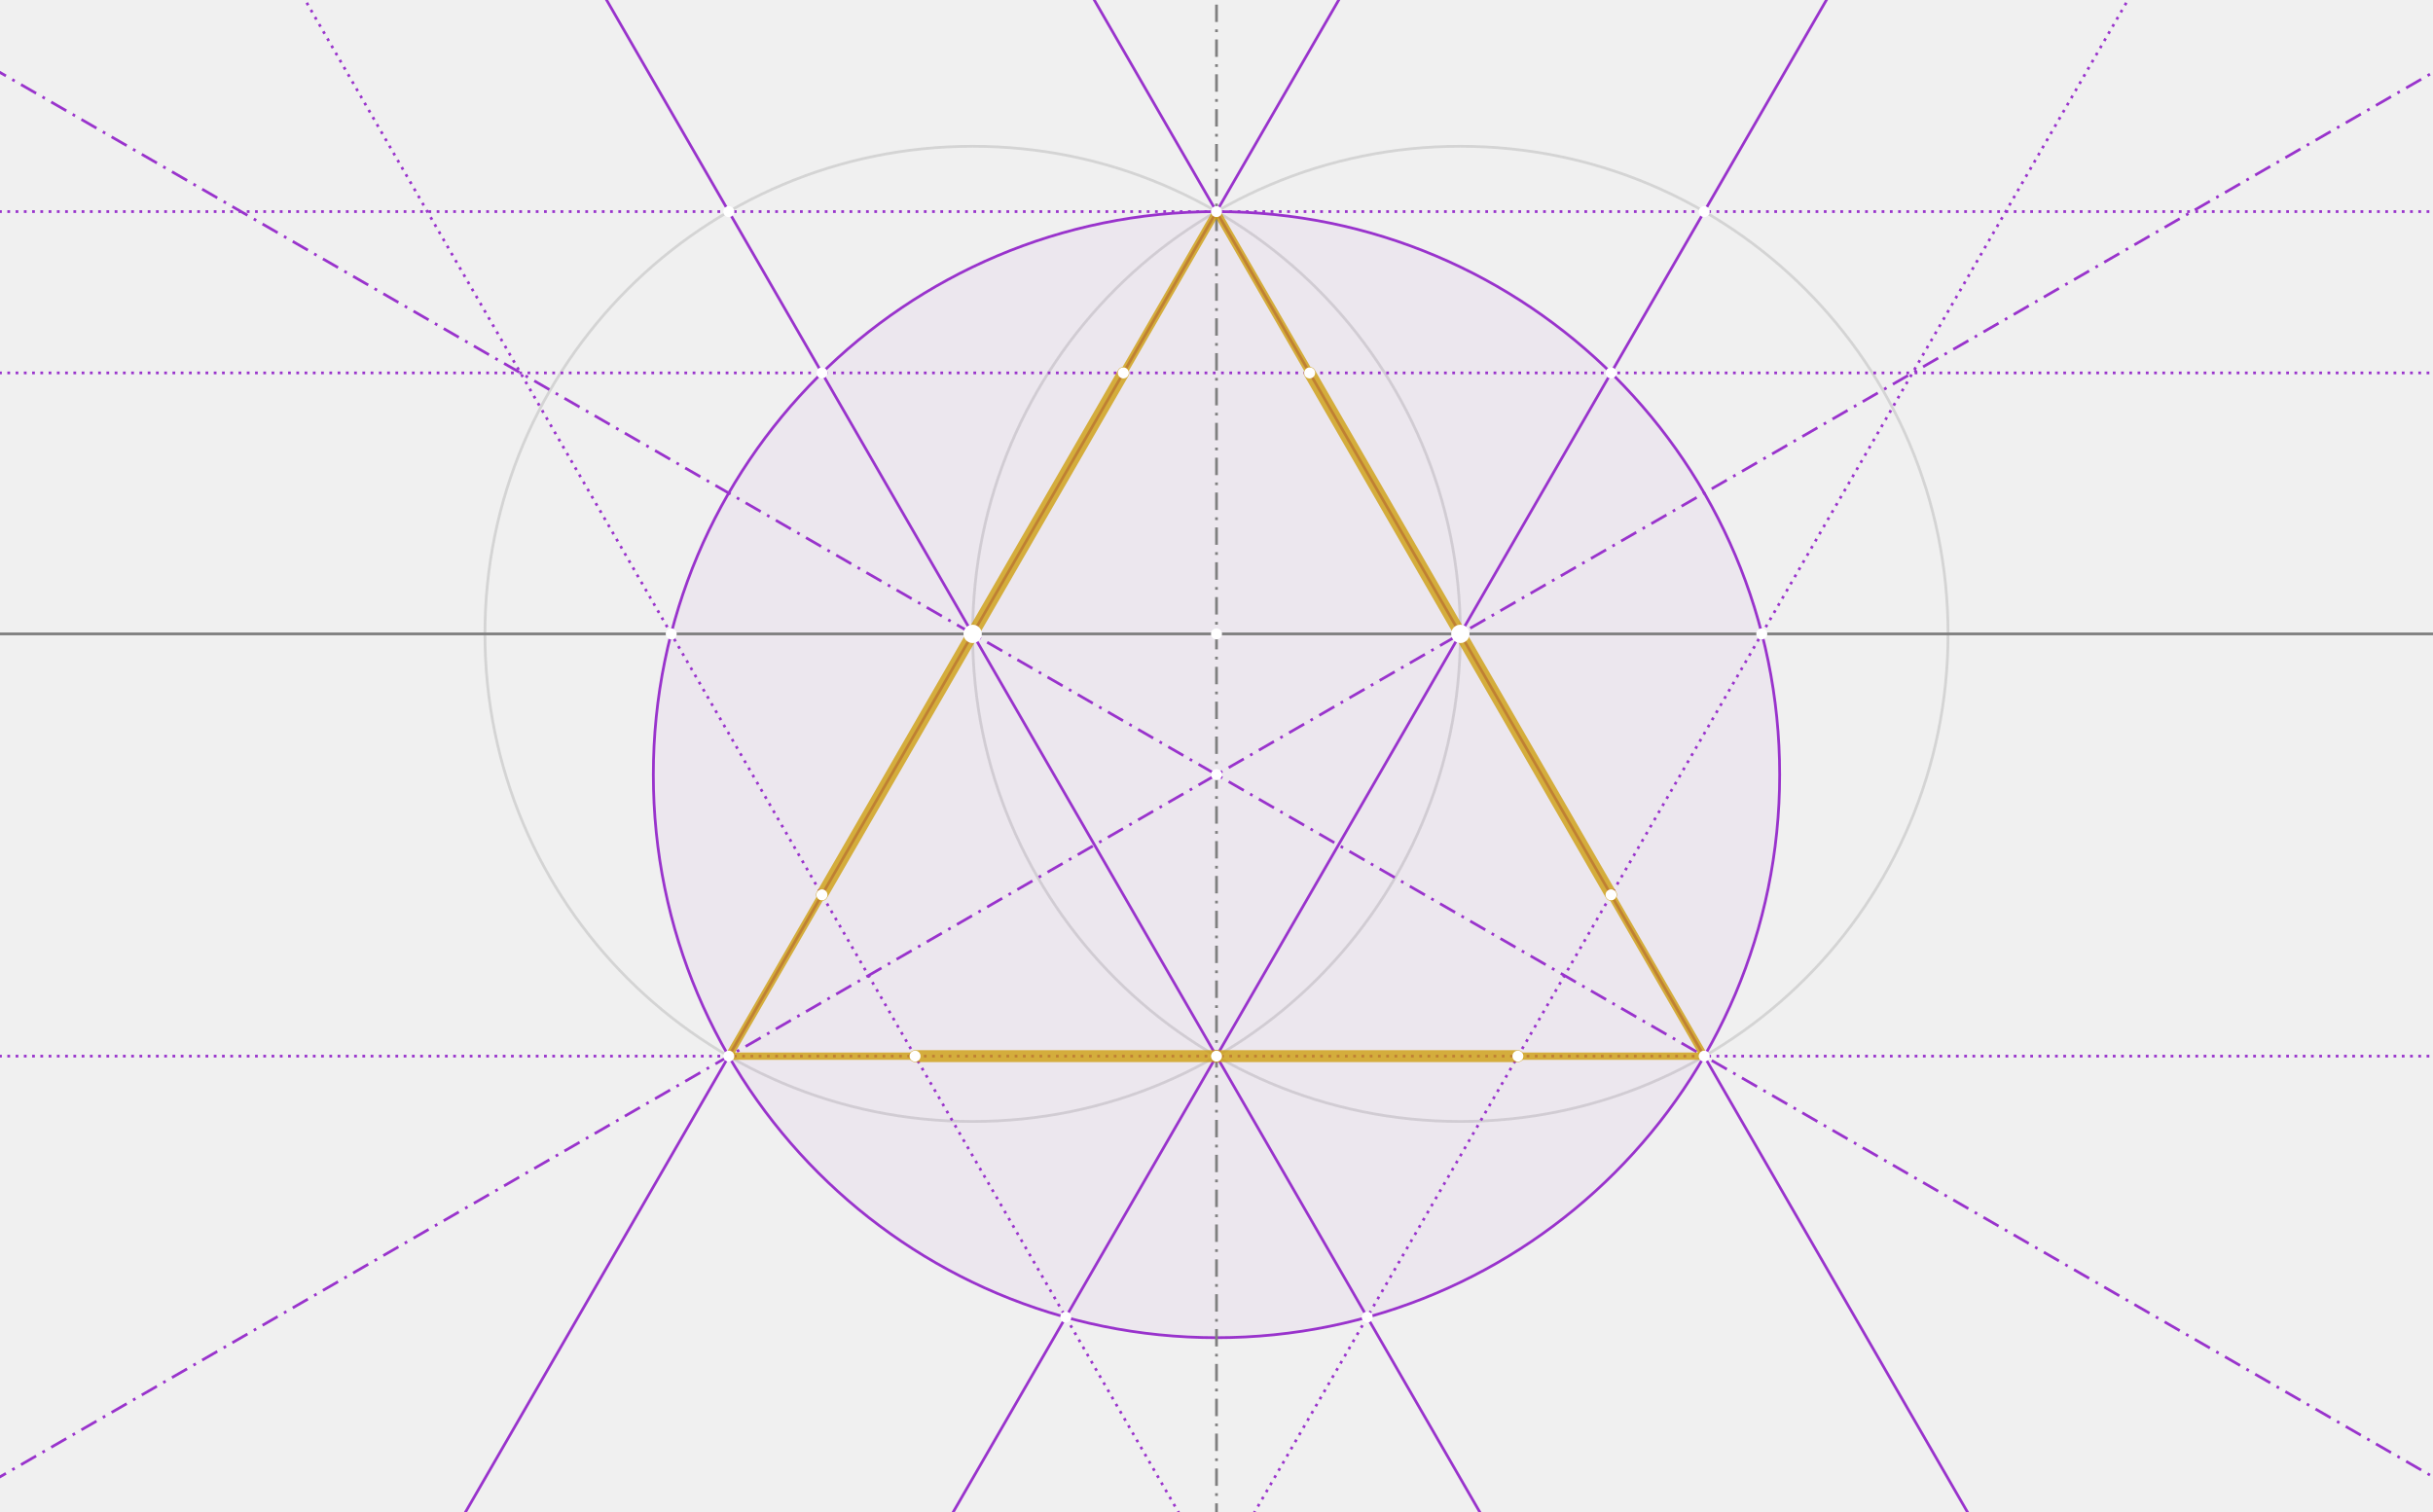
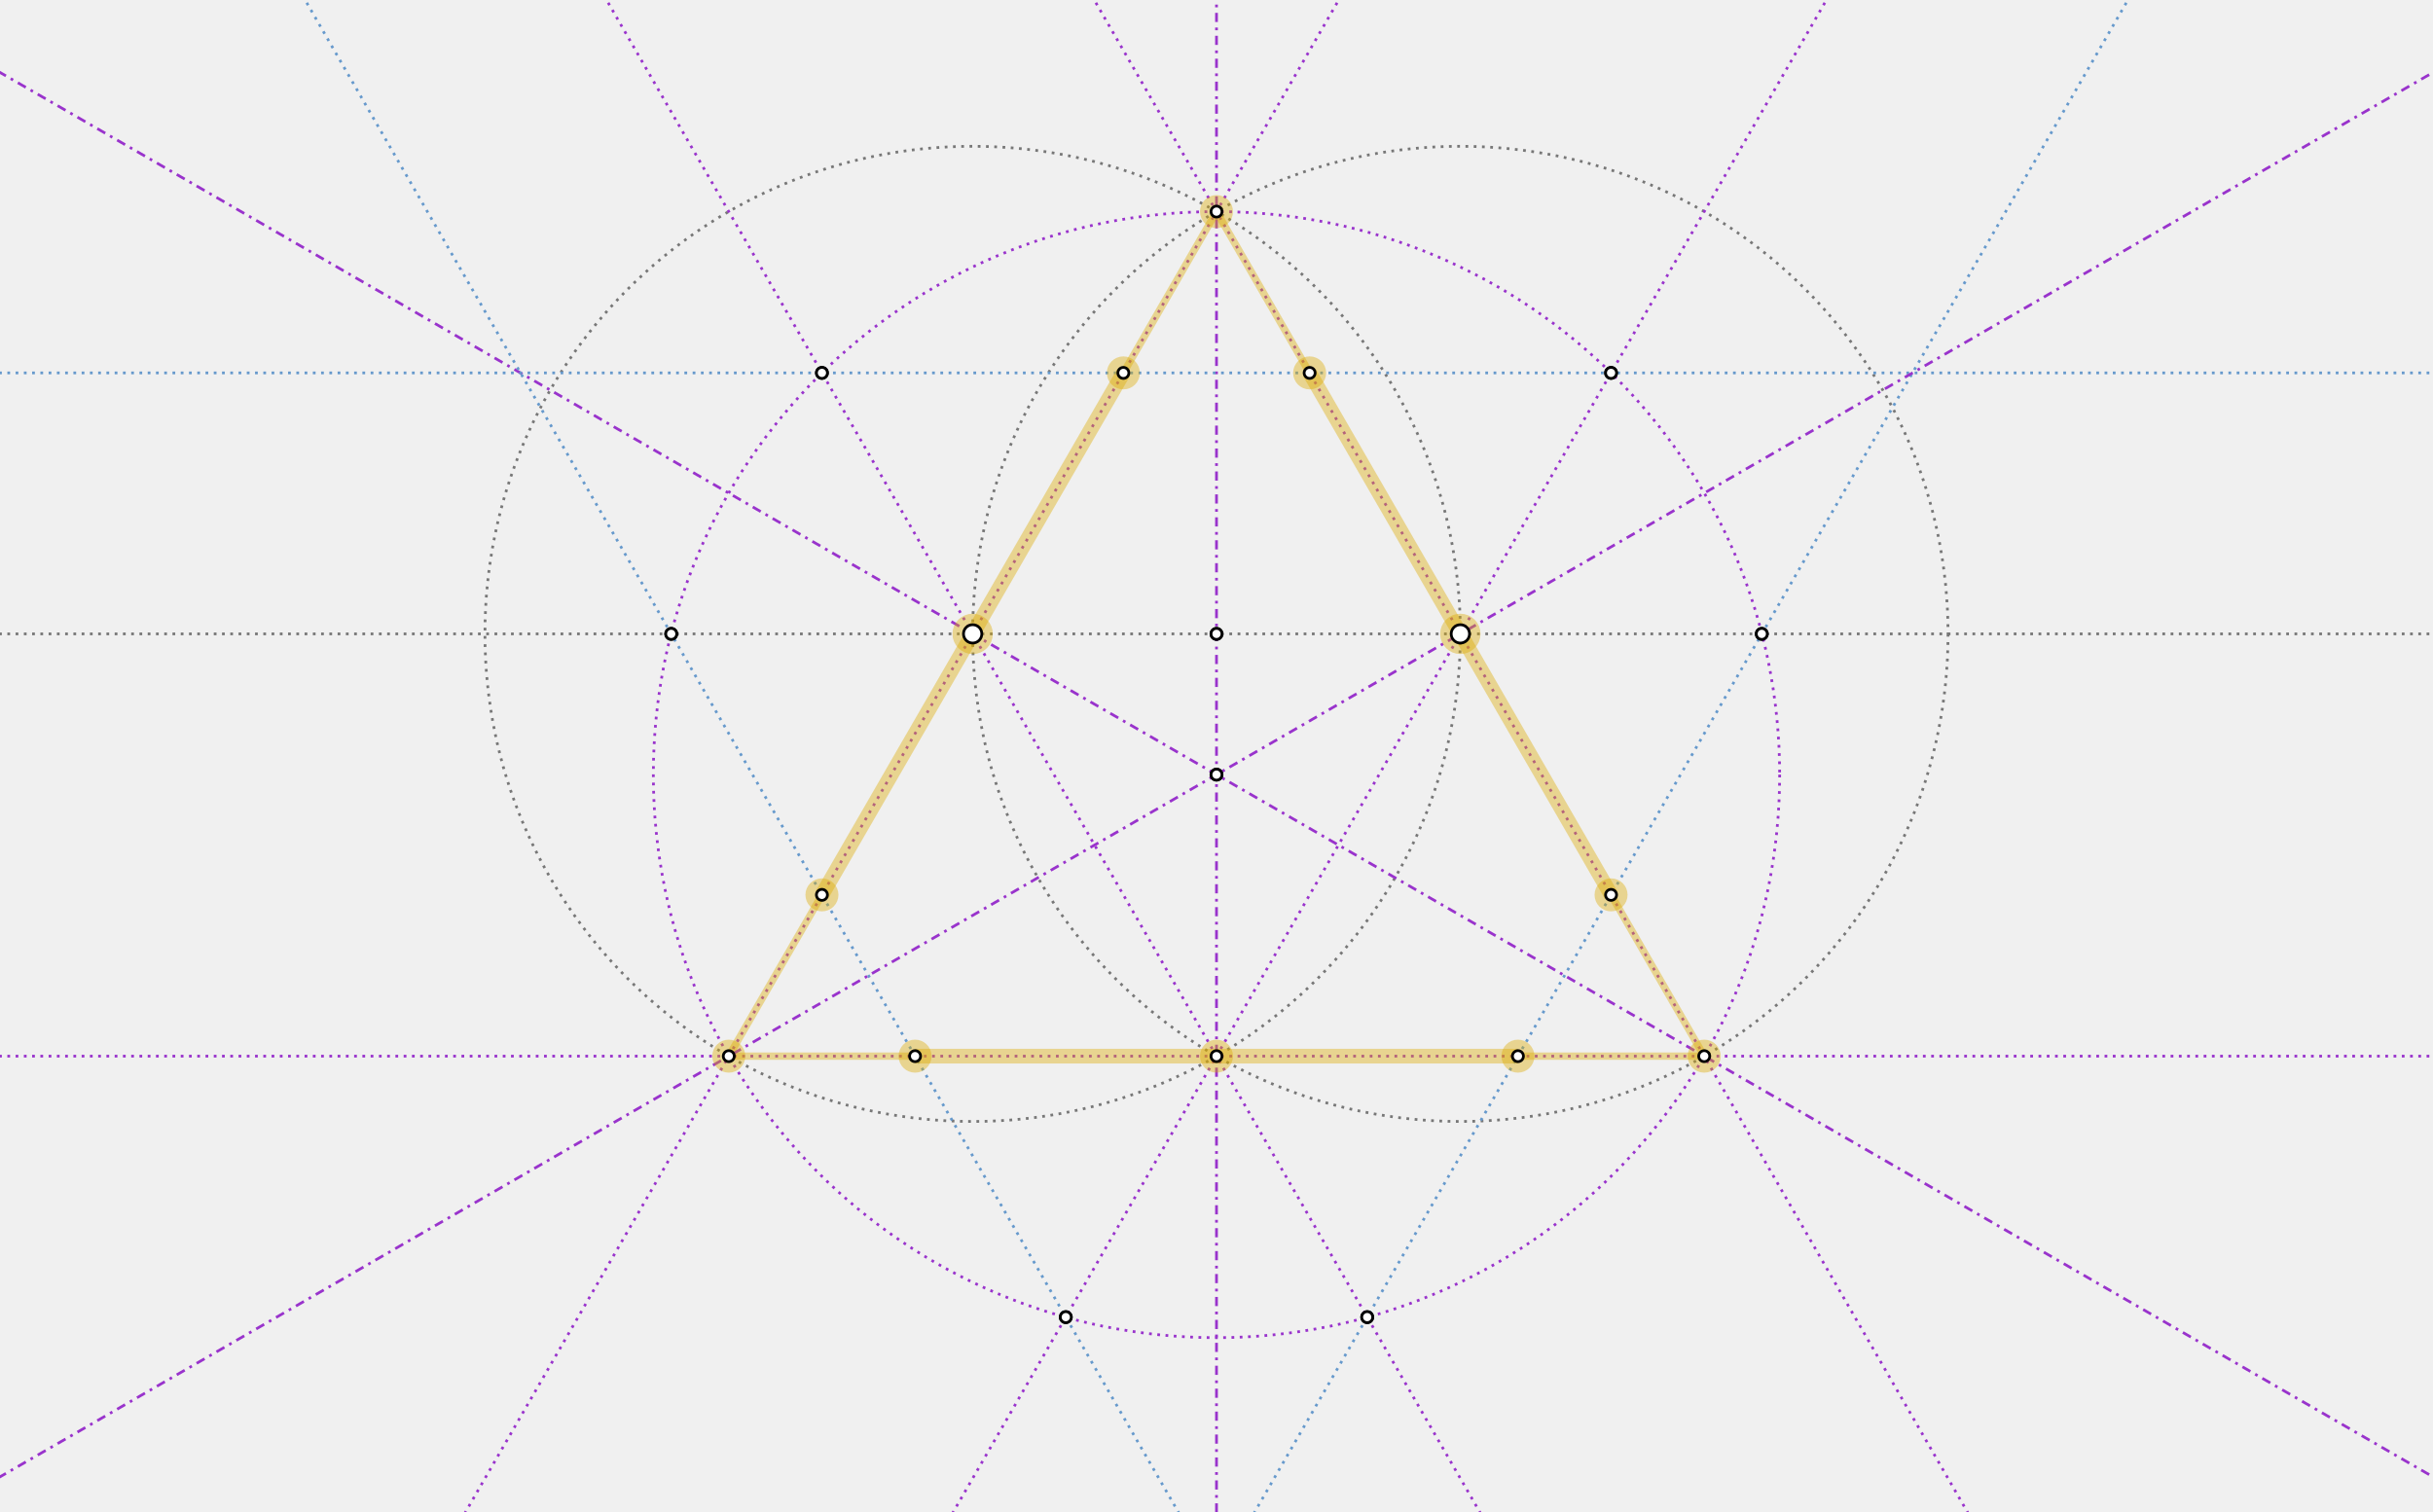
<svg xmlns="http://www.w3.org/2000/svg" version="1.1" baseProfile="full" x="0px" y="0px" width="1326px" height="824px" viewBox="0 0 1326 824">
  <style>
- .point { stroke: black; stroke-width: 3; fill: white; }
- .line { stroke: #808080; stroke-width: 3; stroke-opacity: 0.3; stroke-linejoin: round; stroke-linecap: butt; } 
- .circle { stroke: #808080; stroke-width: 3; stroke-opacity: 0.3; stroke-linejoin: round; stroke-linecap: butt; fill: none; } 
- .polygon { stroke-width: 5; stroke-linejoin: round; stroke-linecap: butt; fill: none; } 
- .bisector { stroke-dasharray: 13, 5, 3, 5; }
- .secondary { stroke-dasharray: 3 5; } 
- .root3 { stroke: #93C; stroke-width: 5; fill: #93C; fill-opacity: 0.2; stroke-opacity: 0.7; } 
- .segment { stroke-width: 7; stroke-linecap: round; } 
+ .golden { stroke: #DA0; stroke-opacity: 0.4; fill: #DA0; } 
+ .selected { stroke: #69C; stroke-opacity: 0.4; fill: #69C; } 
+ .point { stroke: black; stroke-width: 1.5; fill: white; }
+ .point &gt; path:nth-child(1) { stroke: black;  fill: none; }
+ .point &gt; path:nth-child(2) { stroke: black; stroke-width: 1.5;  fill: white; }
+ .point.golden &gt; path:nth-child(1) { stroke-width: 12;   stroke: #DA0; stroke-opacity: 0.4; fill: #DA0;  }
+ .point.golden &gt; path:nth-child(2) { stroke: black; stroke-width: 1.5; stroke-opacity: 1; fill: white; }
+ .point.selected &gt; path:nth-child(1) { stroke-width: 12;   stroke: #69C; stroke-opacity: 0.4; fill: #DA0;  }
+ .point.selected &gt; path:nth-child(2) { stroke: black; stroke-width: 1.5; stroke-opacity: 1; fill: white; }
+ .line { stroke: #93C; stroke-width: 1.5; stroke-opacity: 1; stroke-dasharray: 1.5 3;  } 
+ .line.selected { stroke: #69C; }
+ .circle {fill: none; stroke: #93C; stroke-width: 1.5; stroke-opacity: 1; stroke-dasharray: 1.5 3; }
+ .polygon { stroke-width: 5; stroke-linejoin: round;  fill: #93C; fill-opacity: .1; } 
+ .bisector { stroke-dasharray: 1.5, 3, 5, 3; }
+ .segment {} 
.a { stroke-width: 4; } 
.b { stroke-width: 8; } 
.c { stroke-width: 12; } 
.d { stroke-width: 16; } 
- .golden { stroke: #DA0; stroke-opacity: 0.4; fill: #DA0; } 
- .point.golden { stroke-width: 12; fill: black; }
+ #base .circle { stroke: #777; }
+ #base .line { stroke: #777; }
  </style>
-   <g stroke-linejoin="miter" stroke-dashoffset="0" stroke-dasharray="none" stroke-width="1" stroke-miterlimit="10.000" stroke-linecap="square">
-     <g id="misc" />
-     <g id="layer0">
-       <g stroke-linejoin="round" stroke-width="1.5" stroke-linecap="round" fill="none" stroke-opacity=".247" stroke="#808080">
+   <g>
+     <g id="base">
+       <g class="line base">
+         <path d="M -5 345.55 L 1331.0 345.55" />
+       </g>
+       <g class="circle">
        <path d="M 795.90 345.55 C 795.90 492.35 676.90 611.35 530.10 611.35 C 383.30 611.35 264.29 492.35 264.29 345.55 C 264.29 198.75 383.30 79.742 530.10 79.742 C 676.90 79.742 795.90 198.75 795.90 345.55 z" />
      </g>
-       <g stroke-linejoin="round" stroke-width="1.5" stroke-linecap="round" fill="none" stroke-opacity=".247" stroke="#808080">
+       <g class="circle">
        <path d="M 1061.7 345.55 C 1061.7 492.35 942.70 611.35 795.90 611.35 C 649.10 611.35 530.10 492.35 530.10 345.55 C 530.10 198.75 649.10 79.742 795.90 79.742 C 942.70 79.742 1061.7 198.75 1061.7 345.55 z" />
      </g>
-       <g fill-opacity=".047" fill-rule="nonzero" stroke="none" fill="#93C">
+     </g>
+     <g id="layer6">
+       <g class="circle">
        <path d="M 969.93 422.28 C 969.93 591.79 832.51 729.21 663.00 729.21 C 493.49 729.21 356.07 591.79 356.07 422.28 C 356.07 252.77 493.49 115.35 663.00 115.35 C 832.51 115.35 969.93 252.77 969.93 422.28 z" />
      </g>
-       <g stroke-linejoin="round" stroke-width="1.5" stroke-linecap="round" fill="none" stroke-opacity="1" stroke="#93C">
-         <path d="M 969.93 422.28 C 969.93 591.79 832.51 729.21 663.00 729.21 C 493.49 729.21 356.07 591.79 356.07 422.28 C 356.07 252.77 493.49 115.35 663.00 115.35 C 832.51 115.35 969.93 252.77 969.93 422.28 z" />
-       </g>
-     </g>
-     <g id="layer1" />
-     <g id="layer2" />
-     <g id="layer3" />
-     <g id="layer4" />
-     <g id="layer5" />
-     <g id="layer6">
-       <g stroke-linejoin="round" stroke-width="1.5" stroke-linecap="round" fill="none" stroke-opacity="1" stroke="#808080">
-         <path d="M -5 345.55 L 1331.0 345.55" />
-       </g>
-       <g stroke-linejoin="round" stroke-dasharray="9.5,4,1.5,4" stroke-width="1.5" stroke-linecap="butt" fill="none" stroke-opacity="1" stroke="#808080">
+       <g class="line bisector">
        <path d="M 663.00 829.00 L 663.00 -5" />
      </g>
-       <g stroke-linejoin="round" stroke-width="1.5" stroke-linecap="round" fill="none" stroke-opacity="1" stroke="#93C">
+       <g class="line">
        <path d="M 250.98 829.00 L 732.49 -5" />
      </g>
-       <g stroke-linejoin="round" stroke-width="1.5" stroke-linecap="round" fill="none" stroke-opacity="1" stroke="#93C">
+       <g class="line">
        <path d="M 1075.0 829.00 L 593.51 -5" />
      </g>
-       <g stroke-linejoin="round" stroke-width="1.5" stroke-linecap="round" fill="none" stroke-opacity="1" stroke="#93C">
+       <g class="line">
        <path d="M 809.22 829.00 L 327.71 -5" />
      </g>
-       <g stroke-linejoin="round" stroke-width="1.5" stroke-linecap="round" fill="none" stroke-opacity="1" stroke="#93C">
+       <g class="line">
        <path d="M 516.78 829.00 L 998.29 -5" />
      </g>
-       <g stroke-linejoin="round" stroke-dasharray="1.5,3" stroke-width="1.5" stroke-linecap="butt" fill="none" stroke-opacity="1" stroke="#93C">
+       <g class="line">
        <path d="M -5 575.74 L 1331.0 575.74" />
      </g>
-       <g stroke-linejoin="round" stroke-dasharray="9.5,4,1.5,4" stroke-width="1.5" stroke-linecap="butt" fill="none" stroke-opacity="1" stroke="#93C">
+       <g class="line bisector">
        <path d="M -5 36.610 L 1331.0 807.95" />
      </g>
-       <g stroke-linejoin="round" stroke-dasharray="1.5,3" stroke-width="1.5" stroke-linecap="butt" fill="none" stroke-opacity="1" stroke="#93C">
+       <g class="line selected">
        <path d="M -5 203.28 L 1331.0 203.28" />
      </g>
-       <g stroke-linejoin="round" stroke-dasharray="1.5,3" stroke-width="1.5" stroke-linecap="butt" fill="none" stroke-opacity="1" stroke="#93C">
+       <g class="line selected">
        <path d="M 644.94 829.00 L 163.43 -5" />
      </g>
-       <g stroke-linejoin="round" stroke-dasharray="1.5,3" stroke-width="1.5" stroke-linecap="butt" fill="none" stroke-opacity="1" stroke="#93C">
+       <g class="line selected">
        <path d="M 681.06 829.00 L 1162.6 -5" />
      </g>
    </g>
    <g id="layer7">
-       <g stroke-linejoin="round" stroke-width="4" stroke-linecap="round" fill="none" stroke-opacity=".749" stroke="#cc9900">
+       <g class="segment golden a">
        <path d="M 663.00 115.35 L 612.24 203.28" />
      </g>
-       <g stroke-linejoin="round" stroke-width="6.5" stroke-linecap="round" fill="none" stroke-opacity=".749" stroke="#cc9900">
+       <g class="segment golden b">
        <path d="M 612.24 203.28 L 530.10 345.55" />
      </g>
-       <g stroke-linejoin="round" stroke-width="4" stroke-linecap="round" fill="none" stroke-opacity=".749" stroke="#cc9900">
+       <g class="segment golden a">
        <path d="M 663.00 115.35 L 713.76 203.28" />
      </g>
-       <g stroke-linejoin="round" stroke-width="6.5" stroke-linecap="round" fill="none" stroke-opacity=".749" stroke="#cc9900">
+       <g class="segment golden b">
        <path d="M 713.76 203.28 L 795.90 345.55" />
      </g>
-       <g stroke-linejoin="round" stroke-width="4" stroke-linecap="round" fill="none" stroke-opacity=".749" stroke="#cc9900">
+       <g class="segment golden a">
        <path d="M 928.81 575.74 L 878.04 487.82" />
      </g>
-       <g stroke-linejoin="round" stroke-width="6.5" stroke-linecap="round" fill="none" stroke-opacity=".749" stroke="#cc9900">
+       <g class="segment golden b">
        <path d="M 878.04 487.82 L 795.90 345.55" />
      </g>
-       <g stroke-linejoin="round" stroke-width="4" stroke-linecap="round" fill="none" stroke-opacity=".749" stroke="#cc9900">
+       <g class="segment golden a">
        <path d="M 928.81 575.74 L 827.28 575.74" />
      </g>
-       <g stroke-linejoin="round" stroke-width="6.5" stroke-linecap="round" fill="none" stroke-opacity=".749" stroke="#cc9900">
+       <g class="segment golden b">
        <path d="M 827.28 575.74 L 663.00 575.74" />
      </g>
-       <g stroke-linejoin="round" stroke-width="4" stroke-linecap="round" fill="none" stroke-opacity=".749" stroke="#cc9900">
+       <g class="segment golden a">
        <path d="M 397.19 575.74 L 498.72 575.74" />
      </g>
-       <g stroke-linejoin="round" stroke-width="6.5" stroke-linecap="round" fill="none" stroke-opacity=".749" stroke="#cc9900">
+       <g class="segment golden b">
        <path d="M 498.72 575.74 L 663.00 575.74" />
      </g>
-       <g stroke-linejoin="round" stroke-width="4" stroke-linecap="round" fill="none" stroke-opacity=".749" stroke="#cc9900">
+       <g class="segment golden a">
        <path d="M 397.19 575.74 L 447.96 487.82" />
      </g>
-       <g stroke-linejoin="round" stroke-width="6.5" stroke-linecap="round" fill="none" stroke-opacity=".749" stroke="#cc9900">
+       <g class="segment golden b">
        <path d="M 447.96 487.82 L 530.10 345.55" />
      </g>
    </g>
    <g id="layer8">
-       <g stroke-linejoin="round" stroke-dasharray="1.5,3" stroke-width="1.5" stroke-linecap="butt" fill="none" stroke-opacity="1" stroke="#93C">
-         <path d="M -5 115.35 L 1331.0 115.35" />
-       </g>
-       <g stroke-linejoin="round" stroke-dasharray="9.5,4,1.5,4" stroke-width="1.5" stroke-linecap="butt" fill="none" stroke-opacity="1" stroke="#93C">
+       <g class="line bisector">
        <path d="M -5 807.95 L 1331.0 36.610" />
-       </g>
-       <g fill-opacity="1" fill-rule="nonzero" stroke="none" fill="#FFFFFF">
-         <path d="M 400.19 115.35 C 400.19 117.01 398.85 118.35 397.19 118.35 C 395.54 118.35 394.19 117.01 394.19 115.35 C 394.19 113.70 395.54 112.35 397.19 112.35 C 398.85 112.35 400.19 113.70 400.19 115.35 z" />
-       </g>
-       <g fill-opacity="1" fill-rule="nonzero" stroke="none" fill="#FFFFFF">
-         <path d="M 931.81 115.35 C 931.81 117.01 930.46 118.35 928.81 118.35 C 927.15 118.35 925.81 117.01 925.81 115.35 C 925.81 113.70 927.15 112.35 928.81 112.35 C 930.46 112.35 931.81 113.70 931.81 115.35 z" />
      </g>
    </g>
    <g id="layer9">
-       <g fill-opacity="1" fill-rule="nonzero" stroke="none" fill="#FFFFFF">
+       <g class="point golden">
+         <path d="M 535.10 345.55 C 535.10 348.31 532.86 350.55 530.10 350.55 C 527.34 350.55 525.10 348.31 525.10 345.55 C 525.10 342.79 527.34 340.55 530.10 340.55 C 532.86 340.55 535.10 342.79 535.10 345.55 z" />
        <path d="M 535.10 345.55 C 535.10 348.31 532.86 350.55 530.10 350.55 C 527.34 350.55 525.10 348.31 525.10 345.55 C 525.10 342.79 527.34 340.55 530.10 340.55 C 532.86 340.55 535.10 342.79 535.10 345.55 z" />
      </g>
-       <g fill-opacity="1" fill-rule="nonzero" stroke="none" fill="#FFFFFF">
+       <g class="point golden">
+         <path d="M 800.90 345.55 C 800.90 348.31 798.66 350.55 795.90 350.55 C 793.14 350.55 790.90 348.31 790.90 345.55 C 790.90 342.79 793.14 340.55 795.90 340.55 C 798.66 340.55 800.90 342.79 800.90 345.55 z" />
        <path d="M 800.90 345.55 C 800.90 348.31 798.66 350.55 795.90 350.55 C 793.14 350.55 790.90 348.31 790.90 345.55 C 790.90 342.79 793.14 340.55 795.90 340.55 C 798.66 340.55 800.90 342.79 800.90 345.55 z" />
      </g>
-       <g fill-opacity="1" fill-rule="nonzero" stroke="none" fill="#FFFFFF">
+       <g class="point golden">
+         <path d="M 666.00 115.35 C 666.00 117.01 664.66 118.35 663.00 118.35 C 661.34 118.35 660.00 117.01 660.00 115.35 C 660.00 113.70 661.34 112.35 663.00 112.35 C 664.66 112.35 666.00 113.70 666.00 115.35 z" />
        <path d="M 666.00 115.35 C 666.00 117.01 664.66 118.35 663.00 118.35 C 661.34 118.35 660.00 117.01 660.00 115.35 C 660.00 113.70 661.34 112.35 663.00 112.35 C 664.66 112.35 666.00 113.70 666.00 115.35 z" />
      </g>
-       <g fill-opacity="1" fill-rule="nonzero" stroke="none" fill="#FFFFFF">
+       <g class="point golden">
+         <path d="M 666.00 575.74 C 666.00 577.40 664.66 578.74 663.00 578.74 C 661.34 578.74 660.00 577.40 660.00 575.74 C 660.00 574.09 661.34 572.74 663.00 572.74 C 664.66 572.74 666.00 574.09 666.00 575.74 z" />
        <path d="M 666.00 575.74 C 666.00 577.40 664.66 578.74 663.00 578.74 C 661.34 578.74 660.00 577.40 660.00 575.74 C 660.00 574.09 661.34 572.74 663.00 572.74 C 664.66 572.74 666.00 574.09 666.00 575.74 z" />
      </g>
-       <g fill-opacity="1" fill-rule="nonzero" stroke="none" fill="#FFFFFF">
+       <g class="point">
+         <path d="M 666.00 345.55 C 666.00 347.21 664.66 348.55 663.00 348.55 C 661.34 348.55 660.00 347.21 660.00 345.55 C 660.00 343.89 661.34 342.55 663.00 342.55 C 664.66 342.55 666.00 343.89 666.00 345.55 z" />
        <path d="M 666.00 345.55 C 666.00 347.21 664.66 348.55 663.00 348.55 C 661.34 348.55 660.00 347.21 660.00 345.55 C 660.00 343.89 661.34 342.55 663.00 342.55 C 664.66 342.55 666.00 343.89 666.00 345.55 z" />
      </g>
-       <g fill-opacity="1" fill-rule="nonzero" stroke="none" fill="#FFFFFF">
+       <g class="point golden">
+         <path d="M 931.81 575.74 C 931.81 577.40 930.46 578.74 928.81 578.74 C 927.15 578.74 925.81 577.40 925.81 575.74 C 925.81 574.09 927.15 572.74 928.81 572.74 C 930.46 572.74 931.81 574.09 931.81 575.74 z" />
        <path d="M 931.81 575.74 C 931.81 577.40 930.46 578.74 928.81 578.74 C 927.15 578.74 925.81 577.40 925.81 575.74 C 925.81 574.09 927.15 572.74 928.81 572.74 C 930.46 572.74 931.81 574.09 931.81 575.74 z" />
      </g>
-       <g fill-opacity="1" fill-rule="nonzero" stroke="none" fill="#FFFFFF">
+       <g class="point golden">
+         <path d="M 400.19 575.74 C 400.19 577.40 398.85 578.74 397.19 578.74 C 395.54 578.74 394.19 577.40 394.19 575.74 C 394.19 574.09 395.54 572.74 397.19 572.74 C 398.85 572.74 400.19 574.09 400.19 575.74 z" />
        <path d="M 400.19 575.74 C 400.19 577.40 398.85 578.74 397.19 578.74 C 395.54 578.74 394.19 577.40 394.19 575.74 C 394.19 574.09 395.54 572.74 397.19 572.74 C 398.85 572.74 400.19 574.09 400.19 575.74 z" />
      </g>
-       <g fill-opacity="1" fill-rule="nonzero" stroke="none" fill="#FFFFFF">
+       <g class="point">
+         <path d="M 666.00 422.28 C 666.00 423.94 664.66 425.28 663.00 425.28 C 661.34 425.28 660.00 423.94 660.00 422.28 C 660.00 420.62 661.34 419.28 663.00 419.28 C 664.66 419.28 666.00 420.62 666.00 422.28 z" />
        <path d="M 666.00 422.28 C 666.00 423.94 664.66 425.28 663.00 425.28 C 661.34 425.28 660.00 423.94 660.00 422.28 C 660.00 420.62 661.34 419.28 663.00 419.28 C 664.66 419.28 666.00 420.62 666.00 422.28 z" />
      </g>
-       <g fill-opacity="1" fill-rule="nonzero" stroke="none" fill="#FFFFFF">
+       <g class="point">
+         <path d="M 368.82 345.55 C 368.82 347.21 367.48 348.55 365.82 348.55 C 364.16 348.55 362.82 347.21 362.82 345.55 C 362.82 343.89 364.16 342.55 365.82 342.55 C 367.48 342.55 368.82 343.89 368.82 345.55 z" />
        <path d="M 368.82 345.55 C 368.82 347.21 367.48 348.55 365.82 348.55 C 364.16 348.55 362.82 347.21 362.82 345.55 C 362.82 343.89 364.16 342.55 365.82 342.55 C 367.48 342.55 368.82 343.89 368.82 345.55 z" />
      </g>
-       <g fill-opacity="1" fill-rule="nonzero" stroke="none" fill="#FFFFFF">
+       <g class="point">
+         <path d="M 963.18 345.55 C 963.18 347.21 961.84 348.55 960.18 348.55 C 958.52 348.55 957.18 347.21 957.18 345.55 C 957.18 343.89 958.52 342.55 960.18 342.55 C 961.84 342.55 963.18 343.89 963.18 345.55 z" />
        <path d="M 963.18 345.55 C 963.18 347.21 961.84 348.55 960.18 348.55 C 958.52 348.55 957.18 347.21 957.18 345.55 C 957.18 343.89 958.52 342.55 960.18 342.55 C 961.84 342.55 963.18 343.89 963.18 345.55 z" />
      </g>
-       <g fill-opacity="1" fill-rule="nonzero" stroke="none" fill="#FFFFFF">
+       <g class="point">
+         <path d="M 450.96 203.28 C 450.96 204.94 449.61 206.28 447.96 206.28 C 446.30 206.28 444.96 204.94 444.96 203.28 C 444.96 201.62 446.30 200.28 447.96 200.28 C 449.61 200.28 450.96 201.62 450.96 203.28 z" />
        <path d="M 450.96 203.28 C 450.96 204.94 449.61 206.28 447.96 206.28 C 446.30 206.28 444.96 204.94 444.96 203.28 C 444.96 201.62 446.30 200.28 447.96 200.28 C 449.61 200.28 450.96 201.62 450.96 203.28 z" />
      </g>
-       <g fill-opacity="1" fill-rule="nonzero" stroke="none" fill="#FFFFFF">
+       <g class="point">
+         <path d="M 881.04 203.28 C 881.04 204.94 879.70 206.28 878.04 206.28 C 876.39 206.28 875.04 204.94 875.04 203.28 C 875.04 201.62 876.39 200.28 878.04 200.28 C 879.70 200.28 881.04 201.62 881.04 203.28 z" />
        <path d="M 881.04 203.28 C 881.04 204.94 879.70 206.28 878.04 206.28 C 876.39 206.28 875.04 204.94 875.04 203.28 C 875.04 201.62 876.39 200.28 878.04 200.28 C 879.70 200.28 881.04 201.62 881.04 203.28 z" />
      </g>
-       <g fill-opacity="1" fill-rule="nonzero" stroke="none" fill="#FFFFFF">
+       <g class="point">
+         <path d="M 748.14 718.01 C 748.14 719.67 746.80 721.01 745.14 721.01 C 743.48 721.01 742.14 719.67 742.14 718.01 C 742.14 716.36 743.48 715.01 745.14 715.01 C 746.80 715.01 748.14 716.36 748.14 718.01 z" />
        <path d="M 748.14 718.01 C 748.14 719.67 746.80 721.01 745.14 721.01 C 743.48 721.01 742.14 719.67 742.14 718.01 C 742.14 716.36 743.48 715.01 745.14 715.01 C 746.80 715.01 748.14 716.36 748.14 718.01 z" />
      </g>
-       <g fill-opacity="1" fill-rule="nonzero" stroke="none" fill="#FFFFFF">
+       <g class="point">
+         <path d="M 583.86 718.01 C 583.86 719.67 582.52 721.01 580.86 721.01 C 579.20 721.01 577.86 719.67 577.86 718.01 C 577.86 716.36 579.20 715.01 580.86 715.01 C 582.52 715.01 583.86 716.36 583.86 718.01 z" />
        <path d="M 583.86 718.01 C 583.86 719.67 582.52 721.01 580.86 721.01 C 579.20 721.01 577.86 719.67 577.86 718.01 C 577.86 716.36 579.20 715.01 580.86 715.01 C 582.52 715.01 583.86 716.36 583.86 718.01 z" />
      </g>
-       <g fill-opacity="1" fill-rule="nonzero" stroke="none" fill="#FFFFFF">
+       <g class="point golden">
+         <path d="M 615.24 203.28 C 615.24 204.94 613.89 206.28 612.24 206.28 C 610.58 206.28 609.24 204.94 609.24 203.28 C 609.24 201.62 610.58 200.28 612.24 200.28 C 613.89 200.28 615.24 201.62 615.24 203.28 z" />
        <path d="M 615.24 203.28 C 615.24 204.94 613.89 206.28 612.24 206.28 C 610.58 206.28 609.24 204.94 609.24 203.28 C 609.24 201.62 610.58 200.28 612.24 200.28 C 613.89 200.28 615.24 201.62 615.24 203.28 z" />
      </g>
-       <g fill-opacity="1" fill-rule="nonzero" stroke="none" fill="#FFFFFF">
+       <g class="point golden">
+         <path d="M 716.76 203.28 C 716.76 204.94 715.42 206.28 713.76 206.28 C 712.11 206.28 710.76 204.94 710.76 203.28 C 710.76 201.62 712.11 200.28 713.76 200.28 C 715.42 200.28 716.76 201.62 716.76 203.28 z" />
        <path d="M 716.76 203.28 C 716.76 204.94 715.42 206.28 713.76 206.28 C 712.11 206.28 710.76 204.94 710.76 203.28 C 710.76 201.62 712.11 200.28 713.76 200.28 C 715.42 200.28 716.76 201.62 716.76 203.28 z" />
      </g>
-       <g fill-opacity="1" fill-rule="nonzero" stroke="none" fill="#FFFFFF">
+       <g class="point golden">
+         <path d="M 450.96 487.82 C 450.96 489.47 449.61 490.82 447.96 490.82 C 446.30 490.82 444.96 489.47 444.96 487.82 C 444.96 486.16 446.30 484.82 447.96 484.82 C 449.61 484.82 450.96 486.16 450.96 487.82 z" />
        <path d="M 450.96 487.82 C 450.96 489.47 449.61 490.82 447.96 490.82 C 446.30 490.82 444.96 489.47 444.96 487.82 C 444.96 486.16 446.30 484.82 447.96 484.82 C 449.61 484.82 450.96 486.16 450.96 487.82 z" />
      </g>
-       <g fill-opacity="1" fill-rule="nonzero" stroke="none" fill="#FFFFFF">
+       <g class="point golden">
+         <path d="M 501.72 575.74 C 501.72 577.40 500.38 578.74 498.72 578.74 C 497.07 578.74 495.72 577.40 495.72 575.74 C 495.72 574.09 497.07 572.74 498.72 572.74 C 500.38 572.74 501.72 574.09 501.72 575.74 z" />
        <path d="M 501.72 575.74 C 501.72 577.40 500.38 578.74 498.72 578.74 C 497.07 578.74 495.72 577.40 495.72 575.74 C 495.72 574.09 497.07 572.74 498.72 572.74 C 500.38 572.74 501.72 574.09 501.72 575.74 z" />
      </g>
-       <g fill-opacity="1" fill-rule="nonzero" stroke="none" fill="#FFFFFF">
+       <g class="point golden">
+         <path d="M 830.28 575.74 C 830.28 577.40 828.93 578.74 827.28 578.74 C 825.62 578.74 824.28 577.40 824.28 575.74 C 824.28 574.09 825.62 572.74 827.28 572.74 C 828.93 572.74 830.28 574.09 830.28 575.74 z" />
        <path d="M 830.28 575.74 C 830.28 577.40 828.93 578.74 827.28 578.74 C 825.62 578.74 824.28 577.40 824.28 575.74 C 824.28 574.09 825.62 572.74 827.28 572.74 C 828.93 572.74 830.28 574.09 830.28 575.74 z" />
      </g>
-       <g fill-opacity="1" fill-rule="nonzero" stroke="none" fill="#FFFFFF">
+       <g class="point golden">
+         <path d="M 881.04 487.82 C 881.04 489.47 879.70 490.82 878.04 490.82 C 876.39 490.82 875.04 489.47 875.04 487.82 C 875.04 486.16 876.39 484.82 878.04 484.82 C 879.70 484.82 881.04 486.16 881.04 487.82 z" />
        <path d="M 881.04 487.82 C 881.04 489.47 879.70 490.82 878.04 490.82 C 876.39 490.82 875.04 489.47 875.04 487.82 C 875.04 486.16 876.39 484.82 878.04 484.82 C 879.70 484.82 881.04 486.16 881.04 487.82 z" />
      </g>
    </g>
  </g>
</svg>
